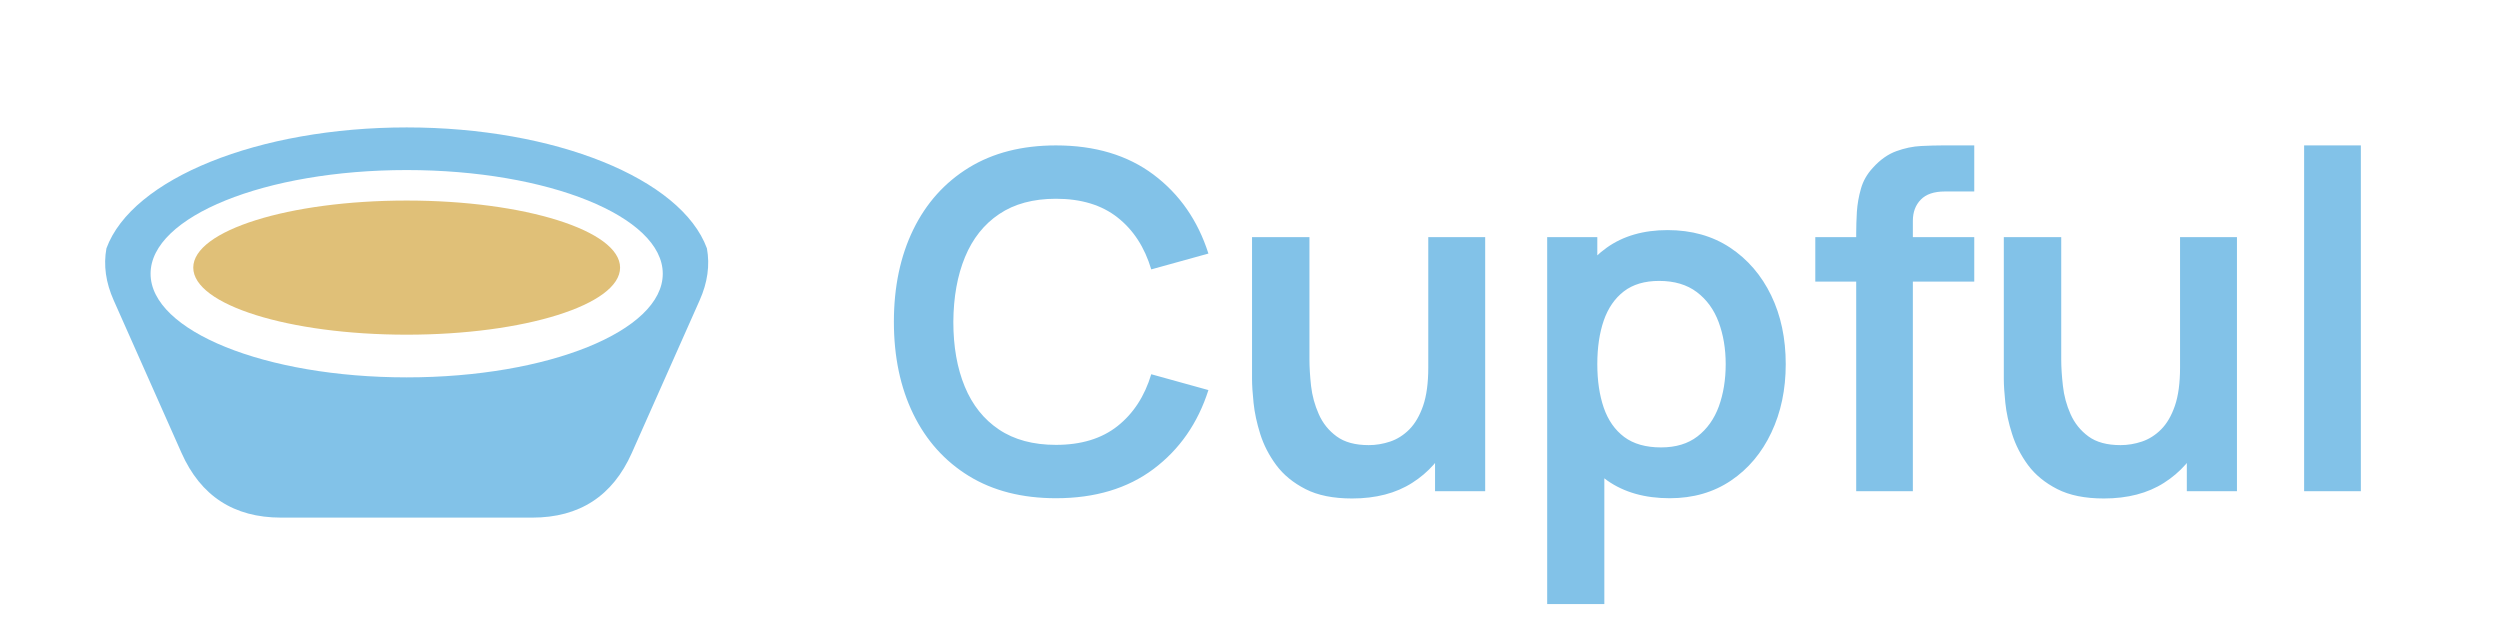
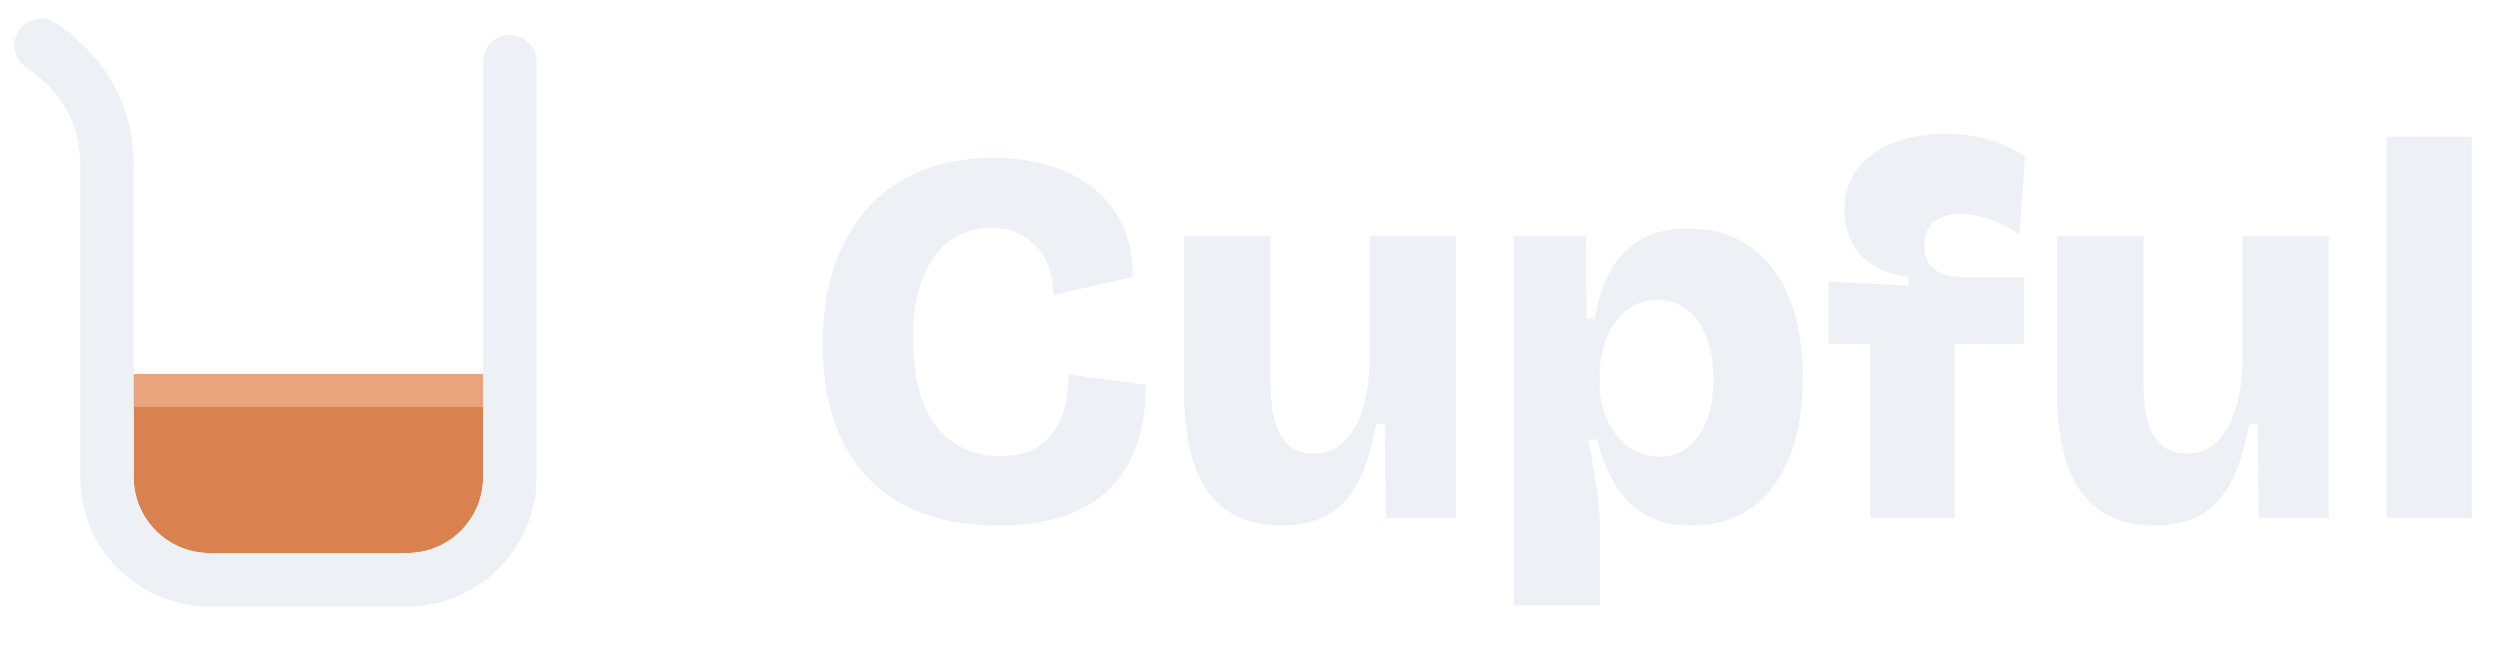
- <svg xmlns="http://www.w3.org/2000/svg" viewBox="0 0 295.2 76" width="295.2" height="76">
-   <g transform="translate(1.94 -8) scale(1.44)">
-     <path d="M7.38 25.92A25 12 0 0 1 56.62 25.92Q57 28 56.02 30.19L50.46 42.7Q48.1 48 42.3 48H21.7Q15.9 48 13.54 42.7L7.98 30.19Q7 28 7.38 25.92ZM11 28A21 8.5 0 0 0 53 28A21 8.5 0 0 0 11 28Z" fill="#82c2e8" fill-rule="evenodd" />
-     <path d="M14.5 27.5A17.5 5.5 0 0 0 49.5 27.5A17.5 5.5 0 0 0 14.5 27.5Z" fill="#e0c078" />
+ <svg xmlns="http://www.w3.org/2000/svg" viewBox="0 0 121.6 32" width="121.6" height="32">
+   <g>
+     <path d="M6.5 18.2h17v5a3.7 3.7 0 0 1-3.7 3.7h-9.6a3.7 3.7 0 0 1-3.7-3.7z" fill="#d9824f" />
+     <path d="M6.5 19h17" stroke="#e8a47c" stroke-width="1.6" fill="none" />
+     <path d="M2 2.2Q5.2 4.4 5.2 8V23.2a5 5 0 0 0 5 5h9.6a5 5 0 0 0 5-5V3" fill="none" stroke="#edf1f5" stroke-width="2.6" stroke-linecap="round" stroke-linejoin="round" />
  </g>
-   <path transform="translate(103.88 58)" fill="#82c2e8" d="M20.81 0.83Q14.81 0.83 10.53 -1.79Q6.25 -4.42 3.96 -9.11Q1.67 -13.81 1.67 -20Q1.67 -26.19 3.96 -30.89Q6.25 -35.58 10.53 -38.21Q14.81 -40.83 20.81 -40.83Q27.72 -40.83 32.33 -37.38Q36.94 -33.92 38.81 -28.06L32.06 -26.19Q30.89 -30.11 28.08 -32.32Q25.28 -34.53 20.81 -34.53Q16.78 -34.53 14.1 -32.72Q11.42 -30.92 10.07 -27.65Q8.72 -24.39 8.69 -20Q8.69 -15.61 10.04 -12.35Q11.39 -9.08 14.08 -7.28Q16.78 -5.47 20.81 -5.47Q25.28 -5.47 28.08 -7.69Q30.89 -9.92 32.06 -13.81L38.81 -11.94Q36.94 -6.08 32.33 -2.62Q27.72 0.83 20.81 0.83ZM55.77 0.86Q52.43 0.86 50.27 -0.25Q48.1 -1.36 46.82 -3.08Q45.54 -4.81 44.93 -6.75Q44.32 -8.69 44.14 -10.43Q43.96 -12.17 43.96 -13.25V-30H50.74V-15.56Q50.74 -14.17 50.93 -12.43Q51.13 -10.69 51.84 -9.1Q52.54 -7.5 53.95 -6.47Q55.35 -5.44 57.74 -5.44Q59.02 -5.44 60.27 -5.86Q61.52 -6.28 62.53 -7.29Q63.54 -8.31 64.16 -10.08Q64.77 -11.86 64.77 -14.58L68.74 -12.89Q68.74 -9.06 67.25 -5.94Q65.77 -2.83 62.88 -0.99Q59.99 0.86 55.77 0.86ZM65.57 0V-9.31H64.77V-30H71.49V0ZM93.28 0.83Q88.89 0.83 85.92 -1.25Q82.95 -3.33 81.45 -6.93Q79.95 -10.53 79.95 -15Q79.95 -19.53 81.45 -23.11Q82.95 -26.69 85.85 -28.76Q88.76 -30.83 93.03 -30.83Q97.28 -30.83 100.41 -28.76Q103.53 -26.69 105.26 -23.12Q106.98 -19.56 106.98 -15Q106.98 -10.5 105.28 -6.92Q103.59 -3.33 100.51 -1.25Q97.42 0.83 93.28 0.83ZM78.81 13.33V-30H84.73V-8.94H85.56V13.33ZM92.26 -5.17Q94.87 -5.17 96.56 -6.47Q98.26 -7.78 99.08 -10.01Q99.89 -12.25 99.89 -15Q99.89 -17.72 99.06 -19.96Q98.23 -22.19 96.48 -23.51Q94.73 -24.83 92.03 -24.83Q89.48 -24.83 87.87 -23.6Q86.26 -22.36 85.49 -20.15Q84.73 -17.94 84.73 -15Q84.73 -12.08 85.49 -9.86Q86.26 -7.64 87.91 -6.4Q89.56 -5.17 92.26 -5.17ZM115.3 0V-30.47Q115.3 -31.61 115.38 -32.99Q115.47 -34.36 115.86 -35.72Q116.24 -37.08 117.27 -38.19Q118.55 -39.61 120.04 -40.15Q121.52 -40.69 122.97 -40.76Q124.41 -40.83 125.49 -40.83H129.24V-35.39H125.77Q123.86 -35.39 122.93 -34.43Q121.99 -33.47 121.99 -31.92V0ZM110.47 -24.75V-30H129.24V-24.75ZM144.54 0.86Q141.21 0.86 139.04 -0.25Q136.87 -1.36 135.59 -3.08Q134.32 -4.81 133.71 -6.75Q133.09 -8.69 132.91 -10.43Q132.73 -12.17 132.73 -13.25V-30H139.51V-15.56Q139.51 -14.17 139.71 -12.43Q139.9 -10.69 140.61 -9.1Q141.32 -7.5 142.72 -6.47Q144.12 -5.44 146.51 -5.44Q147.79 -5.44 149.04 -5.86Q150.29 -6.28 151.3 -7.29Q152.32 -8.31 152.93 -10.08Q153.54 -11.86 153.54 -14.58L157.51 -12.89Q157.51 -9.06 156.03 -5.94Q154.54 -2.83 151.65 -0.99Q148.76 0.86 144.54 0.86ZM154.34 0V-9.31H153.54V-30H160.26V0ZM168.19 0V-40.83H174.89V0Z" />
+   <g transform="translate(39 25.2)">
+     <path d="M9.54 0.36Q7.46 0.36 5.87 -0.23Q4.27 -0.83 3.19 -1.98Q2.11 -3.14 1.56 -4.76Q1.01 -6.39 1.01 -8.44Q1.01 -10.55 1.57 -12.22Q2.13 -13.89 3.21 -15.08Q4.29 -16.28 5.82 -16.9Q7.36 -17.52 9.33 -17.52Q10.92 -17.52 12.19 -17.1Q13.47 -16.68 14.35 -15.91Q15.23 -15.13 15.68 -14.07Q16.13 -13 16.09 -11.72L12.22 -10.85Q12.24 -11.92 11.83 -12.64Q11.41 -13.36 10.73 -13.74Q10.04 -14.12 9.18 -14.12Q8.46 -14.12 7.78 -13.82Q7.1 -13.53 6.57 -12.88Q6.03 -12.23 5.72 -11.2Q5.41 -10.17 5.41 -8.69Q5.41 -6.77 5.94 -5.52Q6.47 -4.26 7.43 -3.64Q8.39 -3.02 9.64 -3.02Q10.94 -3.02 11.66 -3.6Q12.38 -4.17 12.69 -5.08Q12.99 -5.99 12.97 -6.99L16.73 -6.48Q16.75 -5.07 16.38 -3.83Q16.02 -2.58 15.17 -1.64Q14.33 -0.69 12.94 -0.16Q11.54 0.36 9.54 0.36Z" fill="#edf1f5" />
+     <path d="M23.33 0.36Q20.96 0.36 19.77 -1.26Q18.59 -2.88 18.59 -6.21V-13.73H22.8V-6.6Q22.8 -4.8 23.33 -3.97Q23.85 -3.14 24.9 -3.14Q25.56 -3.14 26.06 -3.47Q26.55 -3.8 26.91 -4.43Q27.27 -5.06 27.44 -5.94Q27.62 -6.81 27.62 -7.9V-13.73H31.82V-5.75V0H28.4L28.35 -4.59H27.94Q27.63 -2.85 27.06 -1.75Q26.49 -0.66 25.58 -0.15Q24.67 0.36 23.33 0.36Z" fill="#edf1f5" />
+     <path d="M34.63 4.23V-7.38V-13.73H38.13L38.17 -9.72L38.56 -9.68Q38.81 -11.16 39.4 -12.15Q39.99 -13.13 40.92 -13.61Q41.85 -14.09 43.09 -14.09Q44.84 -14.09 46.09 -13.23Q47.35 -12.37 48.02 -10.74Q48.69 -9.12 48.69 -6.81Q48.69 -4.62 48.06 -3.01Q47.43 -1.4 46.22 -0.52Q45.01 0.36 43.26 0.36Q42.02 0.36 41.13 -0.1Q40.24 -0.57 39.64 -1.5Q39.03 -2.44 38.68 -3.82H38.25Q38.4 -3.1 38.53 -2.35Q38.66 -1.6 38.74 -0.89Q38.83 -0.17 38.83 0.49V4.23ZM41.7 -2.99Q42.55 -2.99 43.14 -3.48Q43.72 -3.96 44.03 -4.81Q44.34 -5.67 44.34 -6.74Q44.34 -7.9 44.01 -8.77Q43.69 -9.63 43.08 -10.12Q42.47 -10.61 41.63 -10.61Q40.93 -10.61 40.4 -10.3Q39.88 -9.99 39.52 -9.47Q39.16 -8.94 38.99 -8.29Q38.81 -7.64 38.81 -6.95V-6.52Q38.81 -5.93 38.95 -5.41Q39.09 -4.89 39.35 -4.45Q39.61 -4 39.96 -3.67Q40.32 -3.35 40.76 -3.17Q41.2 -2.99 41.7 -2.99Z" fill="#edf1f5" />
+     <path d="M51.97 0V-8.47H49.94V-11.5L53.83 -11.3V-11.72Q52.64 -11.9 51.96 -12.4Q51.27 -12.9 50.99 -13.58Q50.71 -14.26 50.71 -14.96Q50.71 -16.11 51.32 -16.95Q51.93 -17.78 53.04 -18.23Q54.14 -18.69 55.59 -18.69Q56.83 -18.69 57.83 -18.38Q58.83 -18.08 59.5 -17.58L59.23 -13.79Q58.56 -14.25 57.8 -14.52Q57.04 -14.79 56.34 -14.79Q55.6 -14.79 55.1 -14.43Q54.6 -14.07 54.6 -13.25Q54.6 -12.67 54.87 -12.33Q55.14 -11.99 55.58 -11.85Q56.03 -11.71 56.57 -11.71H59.46V-8.47H56.08V0Z" fill="#edf1f5" />
+     <path d="M65.79 0.36Q63.41 0.36 62.23 -1.26Q61.05 -2.88 61.05 -6.21V-13.73H65.26V-6.6Q65.26 -4.8 65.78 -3.97Q66.31 -3.14 67.36 -3.14Q68.02 -3.14 68.51 -3.47Q69.01 -3.8 69.37 -4.43Q69.72 -5.06 69.9 -5.94Q70.08 -6.81 70.08 -7.9V-13.73H74.27V-5.75V0H70.86L70.81 -4.59H70.4Q70.09 -2.85 69.52 -1.75Q68.94 -0.66 68.03 -0.15Q67.12 0.36 65.79 0.36Z" fill="#edf1f5" />
+     <path d="M77.09 0V-18.55H81.23V0Z" fill="#edf1f5" />
+   </g>
</svg>
